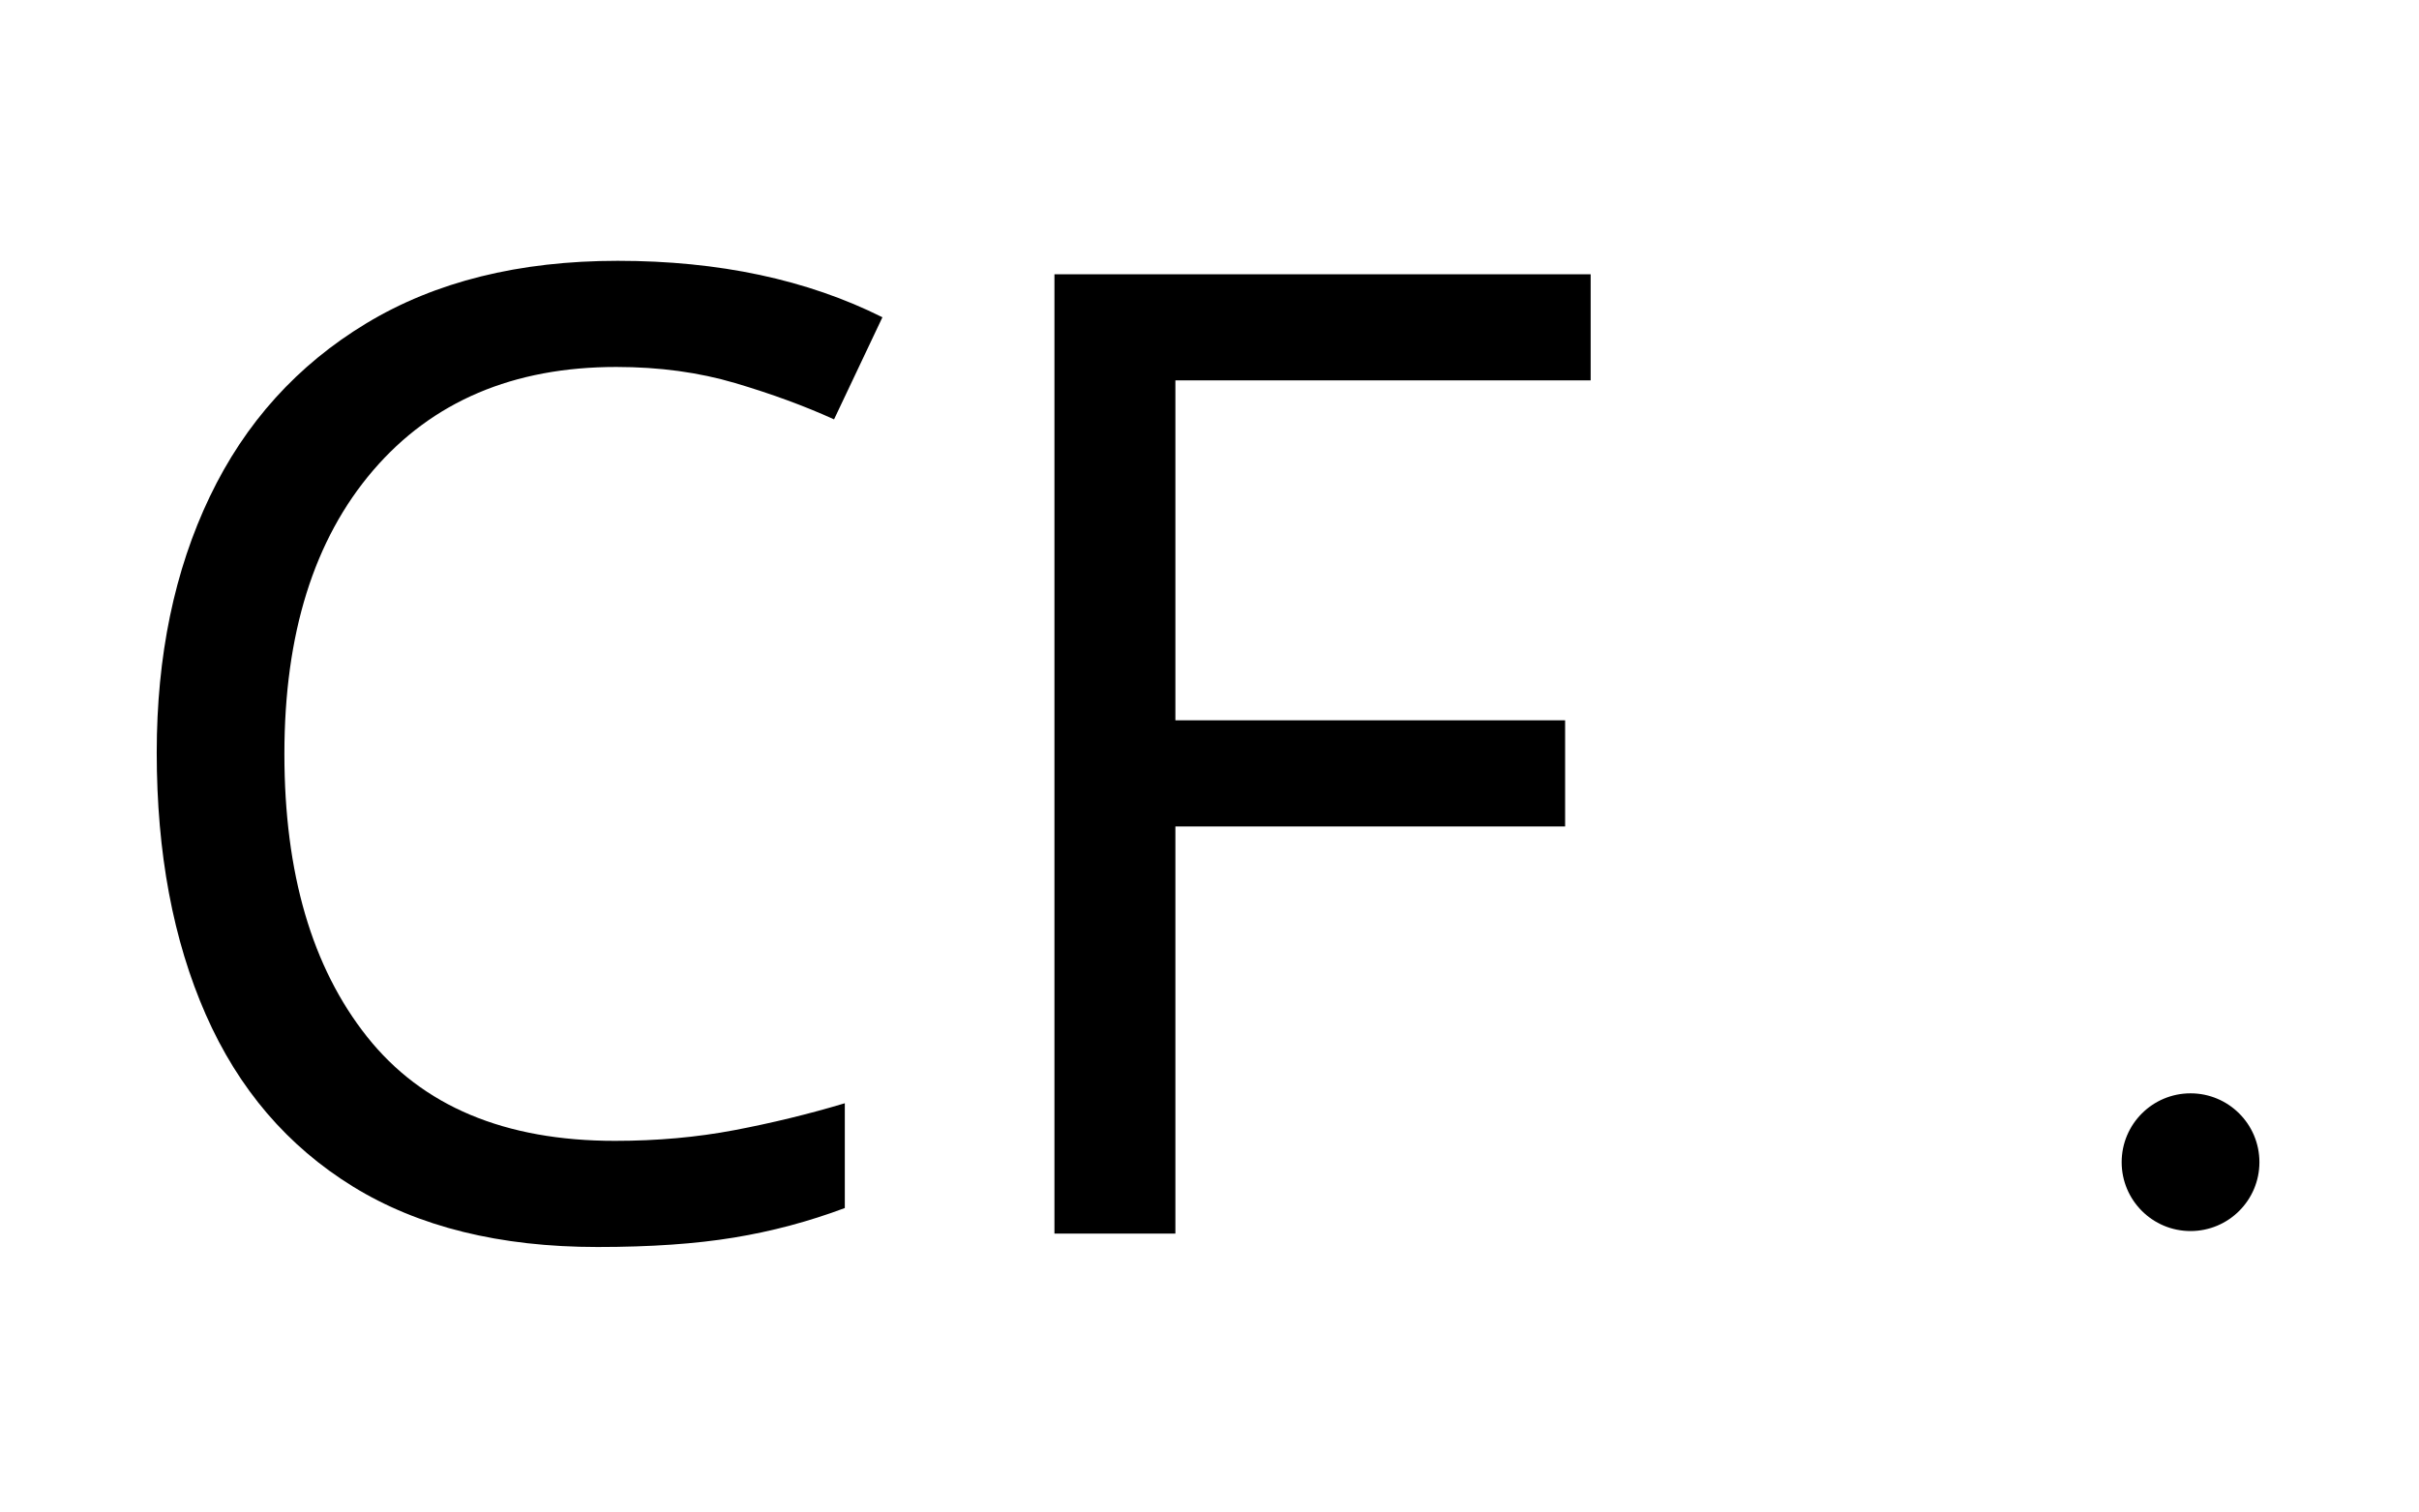
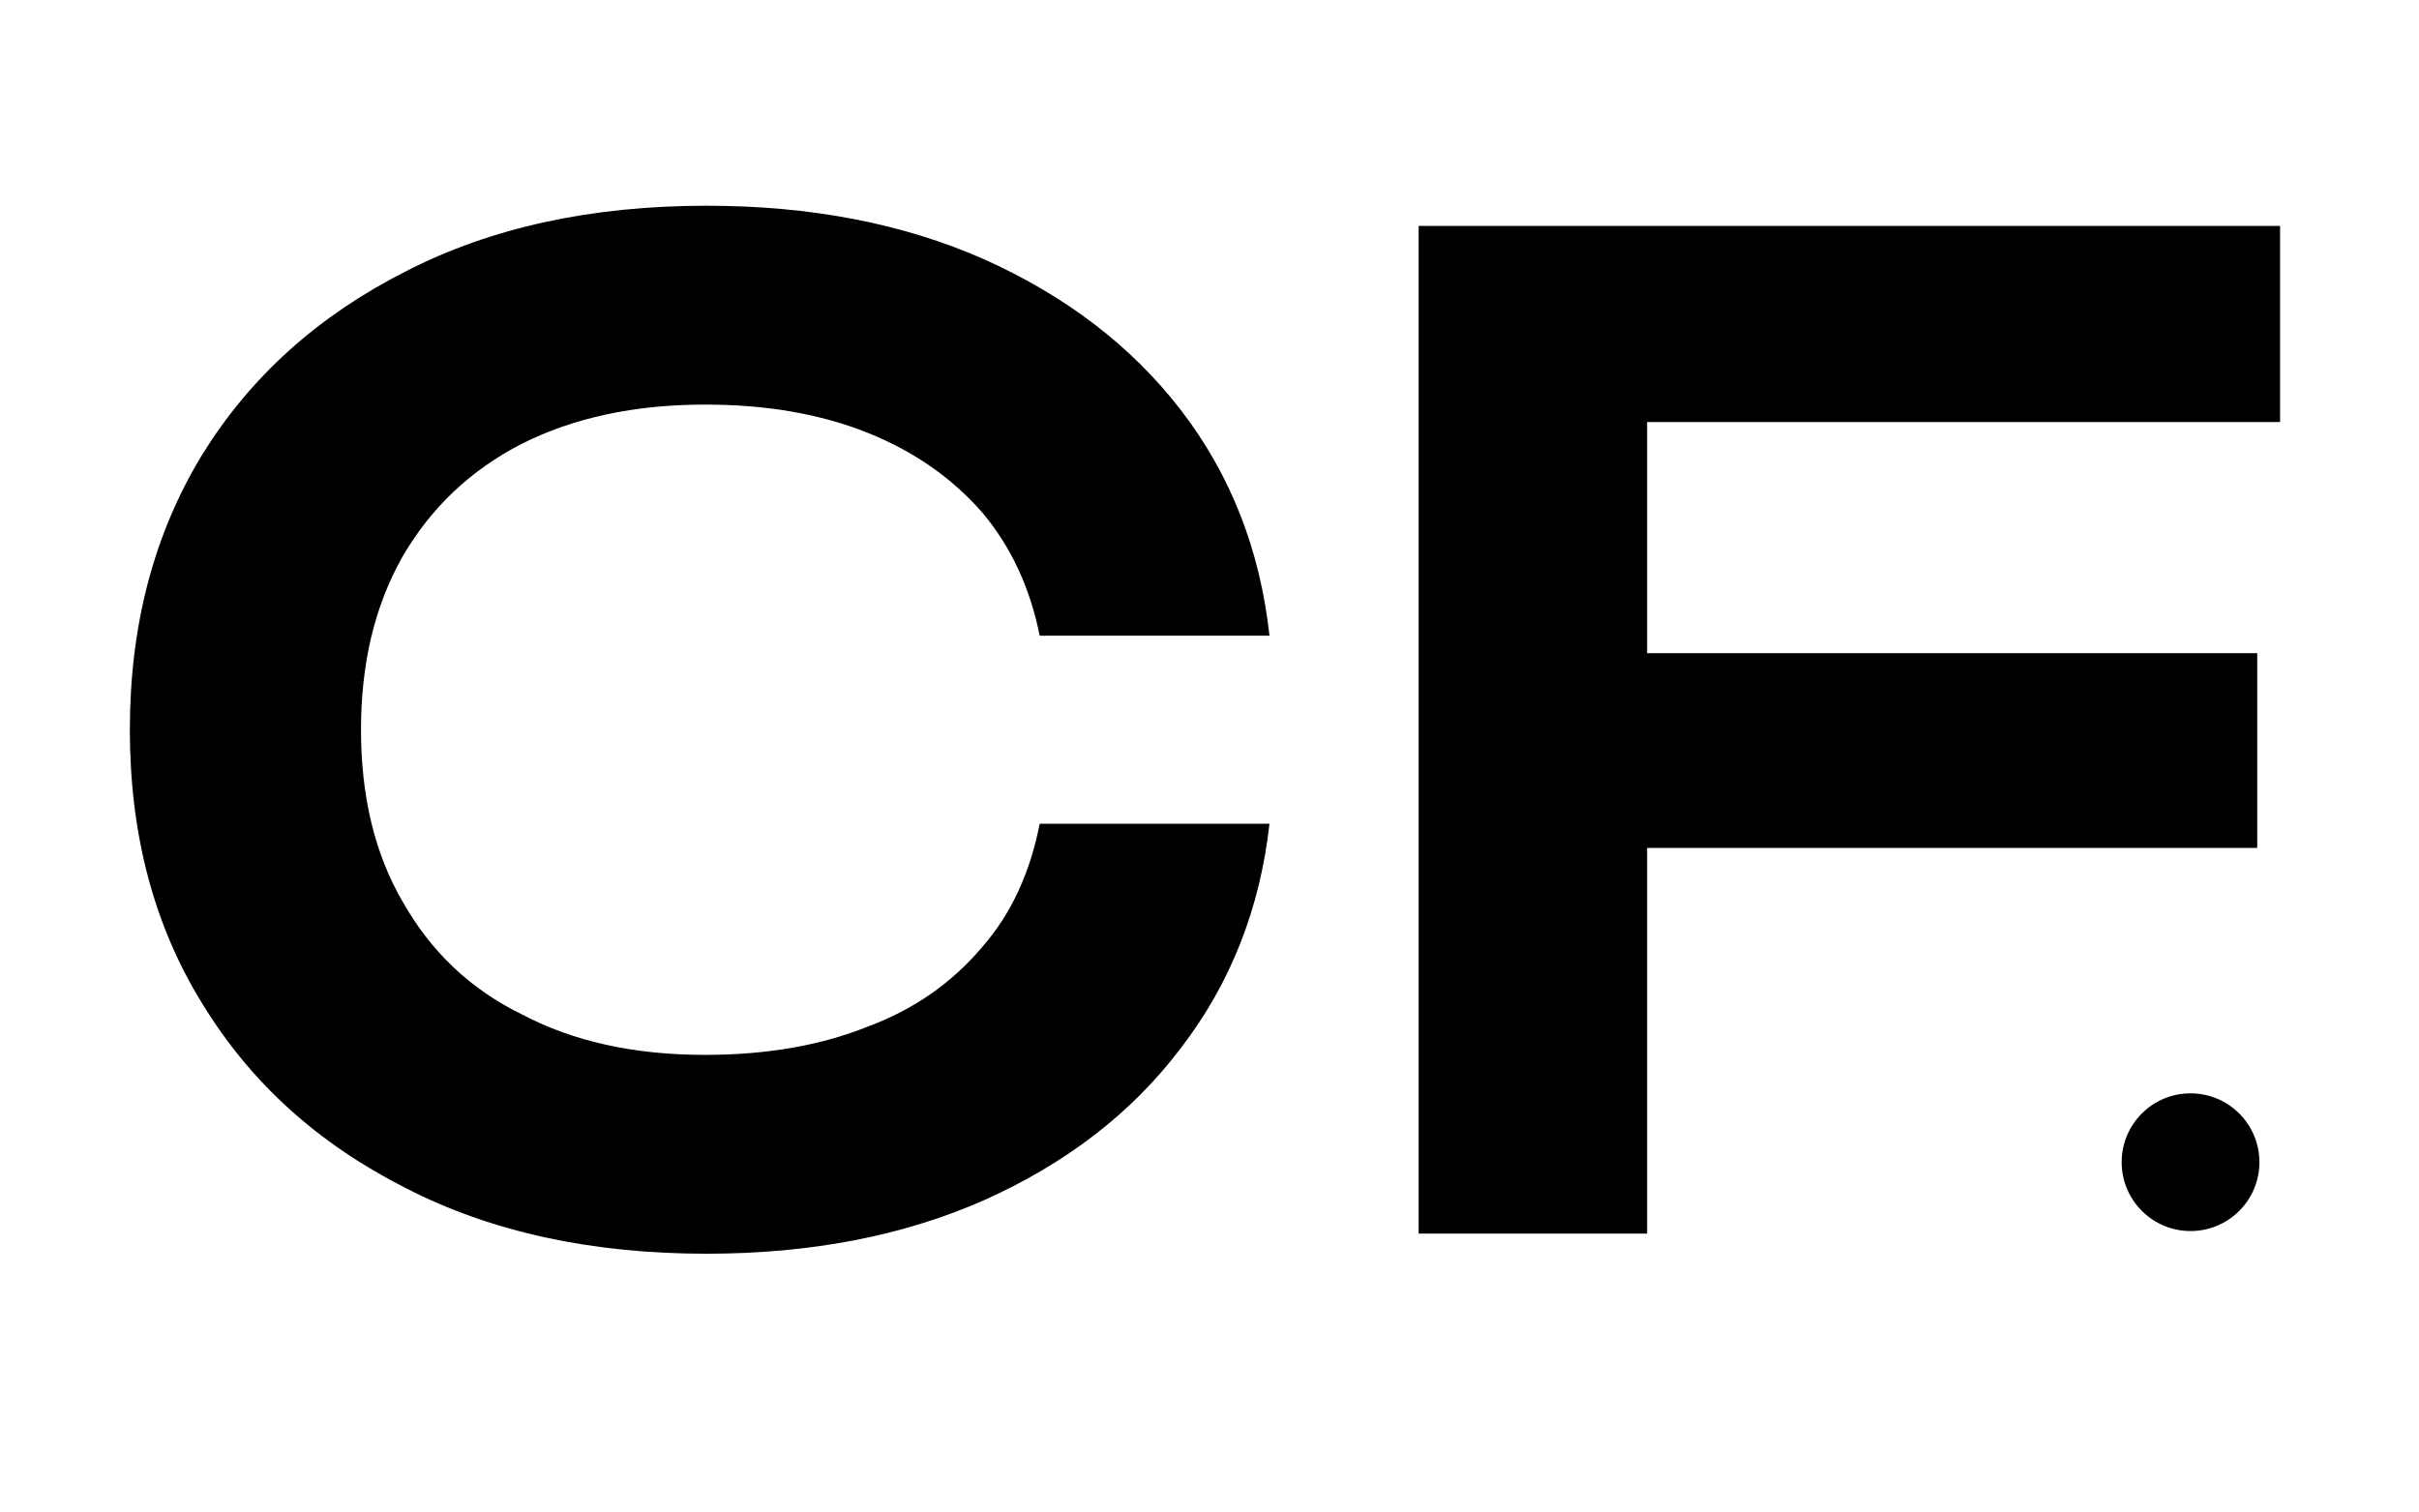
<svg xmlns="http://www.w3.org/2000/svg" width="100%" height="100%" viewBox="0 0 1440 900" version="1.1" xml:space="preserve" style="fill-rule:evenodd;clip-rule:evenodd;stroke-linecap:round;stroke-linejoin:round;stroke-miterlimit:1.5;">
  <g transform="matrix(1,0,0,1,44.5,-1.5)">
-     <g transform="matrix(1,0,0,1,-188,0)">
-       <g transform="matrix(800,0,0,800,1530.4,736)">
-             </g>
-       <text x="188px" y="736px" style="font-family:'Unbounded-Medium', 'Unbounded';font-weight:500;font-size:800px;">CF</text>
+     <g transform="matrix(1,0,0,1,0,736)">
+       <g transform="matrix(800,0,0,800,0,0)">
+         <path d="M0.889,-0.305C0.882,-0.242 0.86,-0.186 0.823,-0.138C0.786,-0.089 0.737,-0.052 0.677,-0.025C0.616,0.002 0.547,0.015 0.47,0.015C0.385,0.015 0.31,-0.001 0.246,-0.034C0.181,-0.067 0.131,-0.112 0.095,-0.171C0.059,-0.229 0.041,-0.297 0.041,-0.375C0.041,-0.453 0.059,-0.521 0.095,-0.58C0.131,-0.638 0.181,-0.683 0.246,-0.716C0.31,-0.749 0.385,-0.765 0.47,-0.765C0.547,-0.765 0.616,-0.752 0.677,-0.725C0.737,-0.698 0.786,-0.661 0.823,-0.613C0.86,-0.565 0.882,-0.509 0.889,-0.445L0.718,-0.445C0.711,-0.48 0.697,-0.511 0.675,-0.537C0.653,-0.562 0.625,-0.582 0.59,-0.596C0.555,-0.61 0.515,-0.617 0.469,-0.617C0.416,-0.617 0.371,-0.607 0.333,-0.588C0.294,-0.568 0.265,-0.54 0.244,-0.504C0.223,-0.467 0.213,-0.424 0.213,-0.375C0.213,-0.326 0.223,-0.283 0.244,-0.247C0.265,-0.21 0.294,-0.182 0.333,-0.163C0.371,-0.143 0.416,-0.133 0.469,-0.133C0.515,-0.133 0.555,-0.14 0.59,-0.154C0.625,-0.167 0.653,-0.187 0.675,-0.213C0.697,-0.238 0.711,-0.269 0.718,-0.305L0.889,-0.305Z" style="fill-rule:nonzero;" />
+       </g>
+       <g transform="matrix(800,0,0,800,738.4,0)">
+         <path d="M0.159,-0.432L0.701,-0.432L0.701,-0.287L0.159,-0.287L0.159,-0.432ZM0.718,-0.75L0.718,-0.604L0.161,-0.604L0.247,-0.691L0.247,-0L0.077,-0L0.077,-0.75L0.718,-0.75Z" style="fill-rule:nonzero;" />
+       </g>
    </g>
    <g transform="matrix(1,0,0,1,30,-23)">
      <circle cx="1229.5" cy="716.5" r="40.5" style="stroke:black;stroke-width:1px;" />
    </g>
  </g>
</svg>
